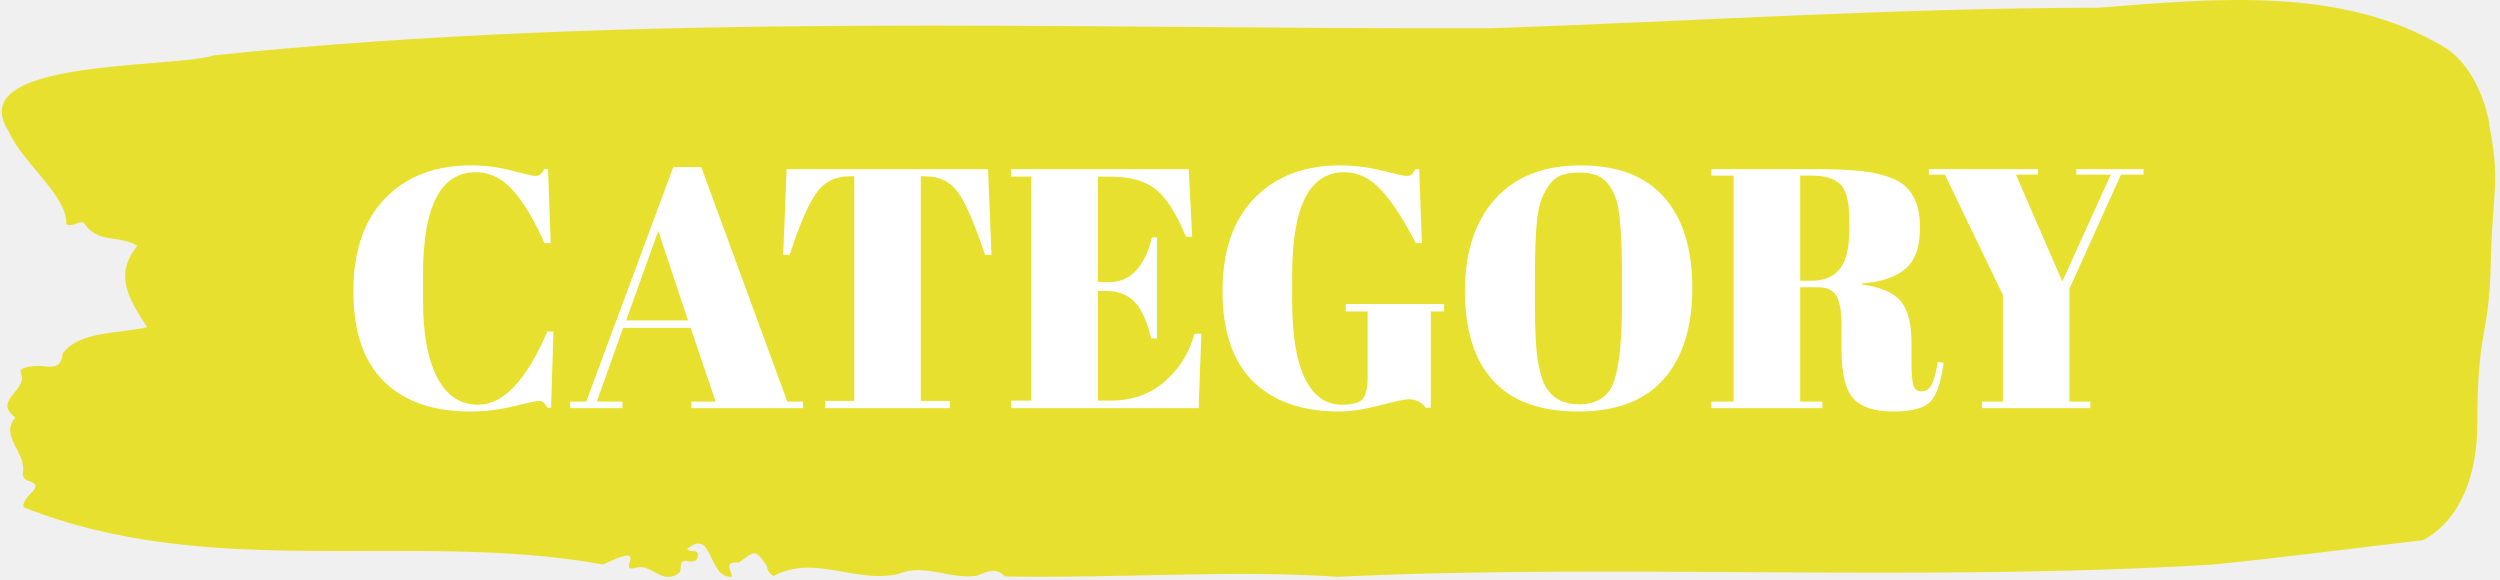
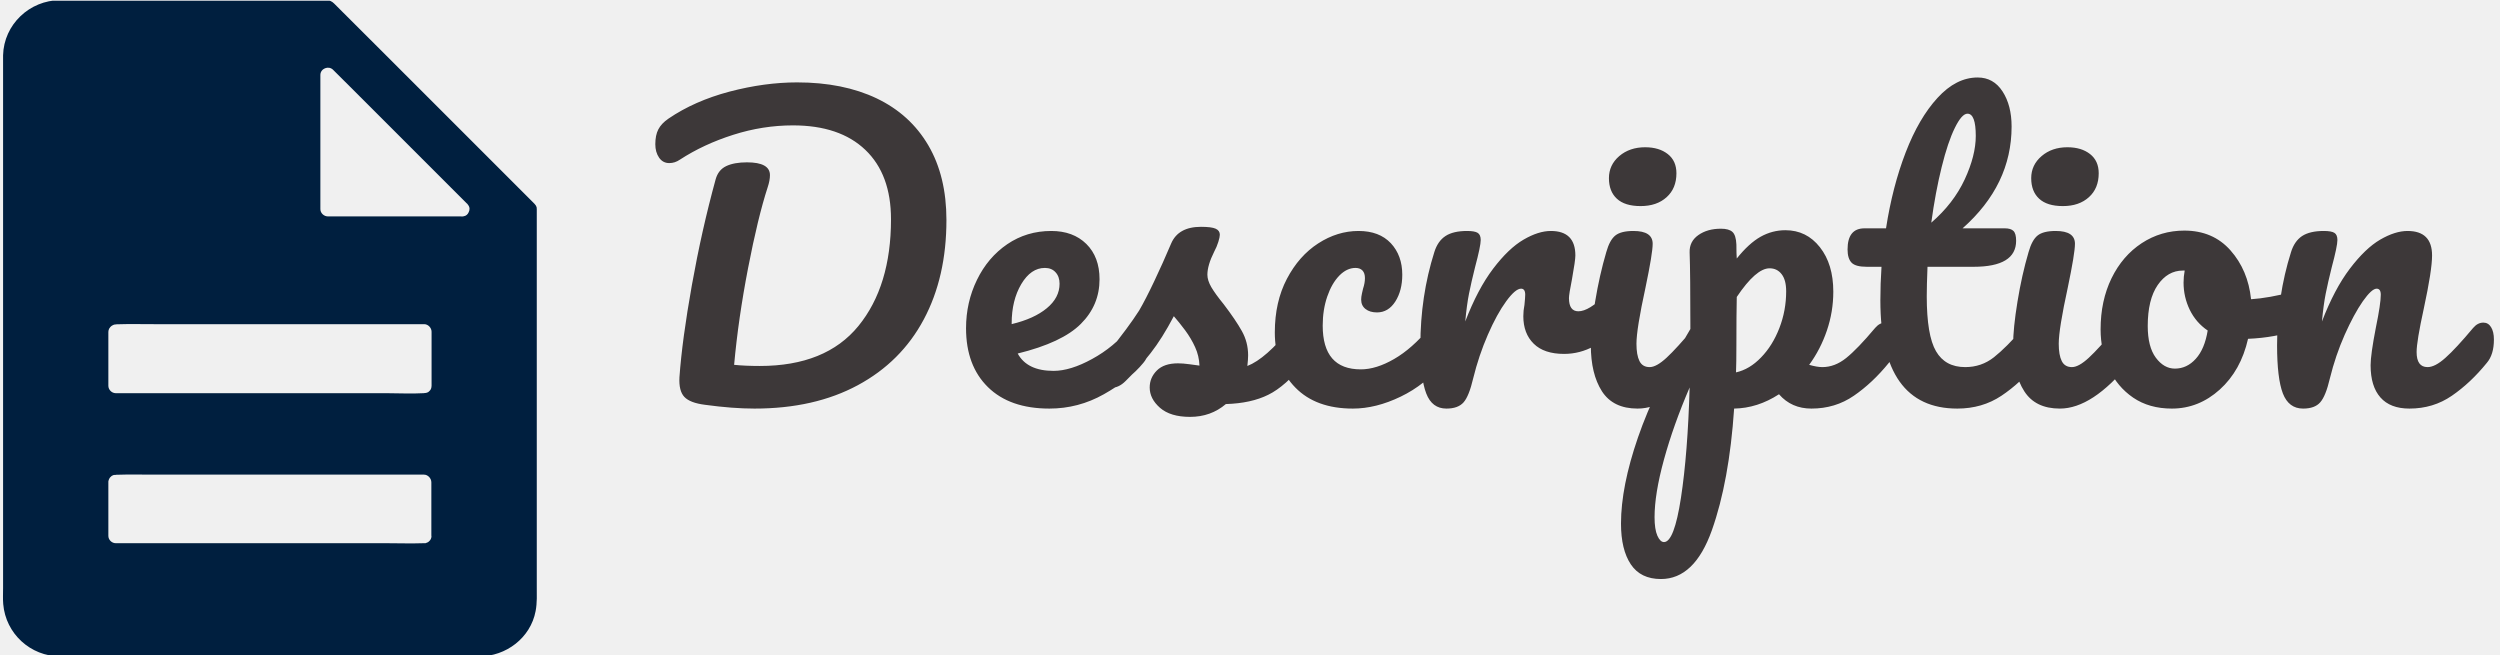
- <svg xmlns="http://www.w3.org/2000/svg" version="1.1" width="1000" height="232" viewBox="0 0 1000 232">
-   <g transform="matrix(1,0,0,1,-0.6056348,-0.6224439)">
-     <svg viewBox="0 0 396 92" data-background-color="#ffffff" preserveAspectRatio="xMidYMid meet" height="232" width="1000">
-       <g id="tight-bounds" transform="matrix(1,0,0,1,0.2400886,0.2468312)">
-         <svg viewBox="0 0 395.52 91.506" height="91.506" width="395.52">
+ <svg xmlns="http://www.w3.org/2000/svg" version="1.1" width="1000" height="262" viewBox="0 0 1000 262">
+   <g transform="matrix(1,0,0,1,-0.6060606,0.3053754)">
+     <svg viewBox="0 0 396 104" data-background-color="#ffffff" preserveAspectRatio="xMidYMid meet" height="262" width="1000">
+       <g id="tight-bounds" transform="matrix(1,0,0,1,0.24,-0.1212177)">
+         <svg viewBox="0 0 395.52 104.242" height="104.242" width="395.52">
          <g>
-             <svg viewBox="0 0 395.52 91.506" height="91.506" width="395.52">
-               <g>
-                 <svg viewBox="0 0 395.52 91.506" height="91.506" width="395.52">
+             <svg viewBox="0 0 535.821 141.22" height="104.242" width="395.52">
+               <g transform="matrix(1,0,0,1,140.3013,16.66805)">
+                 <svg viewBox="0 0 395.52 107.884" height="107.884" width="395.52">
                  <g>
-                     <svg viewBox="0 0 395.52 91.506" height="91.506" width="395.52">
+                     <svg viewBox="0 0 395.52 107.884" height="107.884" width="395.52">
                      <g>
-                         <svg viewBox="0 0 395.52 91.506" height="91.506" width="395.52">
-                           <path d="M394.594 19.626C392.735 10.128 387.435 7.487 387.435 7.487 371.165-2.296 350.86-0.187 332.619 1.219 300.414 1.276 268.339 3.365 236.208 4.486 168.767 4.657 100.749 1.845 33.643 8.779 27.339 10.907-6.54 9.197 1.121 20.842 3.129 25.686 10.456 31.062 10.232 35.508 11.236 36.286 12.631 34.501 13.226 35.622 15.309 38.642 18.711 37.217 21.501 39.003 17.614 43.771 20.403 47.741 23.062 51.902 18.377 52.984 12.371 52.472 9.675 56.062 9.396 58.664 7.89 58.171 6.235 58.057 5.026 57.981 2.59 58.266 2.999 59.082 4.394 61.875-1.594 63.49 2.162 66.225-0.422 69.189 3.948 71.753 3.353 74.964 3.278 75.609 3.687 76.16 4.338 76.312 7.22 77.129 3.018 78.725 3.464 80.454 33.029 92.27 65.104 84.101 95.394 89.534 103.259 85.735 97.346 90.883 100.489 90.085 102.943 89.154 104.728 93.01 107.499 90.826 107.927 90.199 107.276 88.717 108.8 89.002 109.6 89.154 110.307 89.116 110.418 88.242 110.586 86.931 109.117 87.748 108.726 87.064 112.947 83.607 111.906 91.833 115.866 91.491 115.68 90.484 114.528 89.04 116.889 89.23 119.232 87.786 119.306 86.59 121.389 89.838 121.463 90.541 121.835 91.035 122.43 91.377 128.938 87.843 135.409 92.63 142.233 91.035 146.417 89.287 150.433 91.985 154.672 91.32 156.16 90.788 157.666 89.838 159.098 91.434 176.632 91.776 195.319 90.351 211.943 91.491 256.364 89.363 303.836 92.365 350.674 89.553 361.719 88.47 373.192 86.931 383.958 85.697 383.958 85.697 392.679 82.315 392.679 67.118S394.538 53.82 394.817 41.719C395.096 29.619 396.398 29.125 394.538 19.626Z" opacity="1" fill="#e8e02e" data-fill-palette-color="tertiary" />
-                           <g transform="matrix(1,0,0,1,55.76832,26.23067)">
-                             <svg width="283.983" viewBox="2.05 -35.55 262.18 36.05" height="39.045" data-palette-color="#ffffff">
-                               <path d="M20-34.55L20-34.55Q12.25-34.55 12.25-19.6L12.25-19.6 12.25-15.65Q12.25-8.55 14.3-4.53 16.35-0.5 20.35-0.5L20.35-0.5Q25.85-0.5 30.45-11.2L30.45-11.2 31.35-11.2 31-0.05 30.45-0.05Q30.15-0.6 29.9-0.83 29.65-1.05 29.18-1.05 28.7-1.05 25.55-0.28 22.4 0.5 19.15 0.5L19.15 0.5Q11 0.5 6.53-3.9 2.05-8.3 2.05-17.13 2.05-25.95 6.73-30.75 11.4-35.55 19.3-35.55L19.3-35.55Q22.35-35.55 25.28-34.77 28.2-34 28.7-34 29.2-34 29.45-34.23 29.7-34.45 30-35L30-35 30.55-35 30.95-24.15 30.05-24.15Q27.8-29.2 25.43-31.88 23.05-34.55 20-34.55ZM51.55-0.95L55.1-0.95 51.45-11.75 41.55-11.75 37.7-0.95 41.45-0.95 41.45 0 33.8 0 33.8-0.95 36.15-0.95 48.9-35.3 53-35.3 65.6-0.95 67.9-0.95 67.9 0 51.55 0 51.55-0.95ZM51.05-12.85L46.7-25.95 42-12.85 51.05-12.85ZM65.5-35L95-35 95.5-22.45 94.55-22.45Q92.35-29.1 90.65-31.53 88.95-33.95 85.75-33.95L85.75-33.95 85.15-33.95 85.15-1.05 89.4-1.05 89.4 0 71.15 0 71.15-1.05 75.4-1.05 75.4-33.95 74.75-33.95Q71.55-33.95 69.8-31.43 68.05-28.9 65.95-22.45L65.95-22.45 65-22.45 65.5-35ZM98.39-33.9L98.39-35 124.39-35 124.89-25.1 123.99-25.1Q121.89-30.15 119.59-32.02 117.29-33.9 112.84-33.9L112.84-33.9 111.09-33.9 111.09-18.45 112.79-18.45Q115.14-18.45 116.74-20.23 118.34-22 118.99-25L118.99-25 119.74-25 119.74-10.2 118.89-10.2Q117.99-13.95 116.47-15.55 114.94-17.15 112.29-17.15L112.29-17.15 111.09-17.15 111.09-1.1 112.99-1.1Q117.59-1.1 120.82-3.85 124.04-6.6 125.24-10.9L125.24-10.9 126.24-10.9 125.84 0 98.39 0 98.39-1.1 101.34-1.1 101.34-33.9 98.39-33.9ZM146.79-0.5L146.79-0.5Q149.24-0.5 149.92-1.4 150.59-2.3 150.59-4.45L150.59-4.45 150.59-14.15 147.39-14.15 147.39-15.25 161.79-15.25 161.79-14.15 159.84-14.15 159.84-0.05 159.09-0.05Q158.19-1.3 156.54-1.3L156.54-1.3Q155.84-1.3 152.37-0.4 148.89 0.5 146.44 0.5L146.44 0.5Q138.29 0.5 133.82-3.9 129.34-8.3 129.34-17.13 129.34-25.95 134.02-30.75 138.69-35.55 146.59-35.55L146.59-35.55Q149.64-35.55 152.72-34.77 155.79-34 156.29-34 156.79-34 157.04-34.23 157.29-34.45 157.59-35L157.59-35 158.14-35 158.54-24.15 157.64-24.15Q155.19-29 152.72-31.78 150.24-34.55 147.19-34.55L147.19-34.55Q139.54-34.55 139.54-19.6L139.54-19.6 139.54-15.65Q139.54-8.15 141.42-4.33 143.29-0.5 146.79-0.5ZM187.84-15.45L187.84-15.45 187.84-19.15Q187.84-28.3 186.94-30.7L186.94-30.7Q185.94-33.45 184.09-34.1L184.09-34.1Q183.04-34.5 181.54-34.5 180.04-34.5 178.96-34.1 177.89-33.7 177.19-32.7 176.49-31.7 176.06-30.6 175.64-29.5 175.39-27.5L175.39-27.5Q175.09-24.6 175.09-18.95L175.09-18.95 175.09-15.35Q175.09-9.25 175.56-6.68 176.04-4.1 176.74-3L176.74-3Q178.29-0.55 181.54-0.55L181.54-0.55Q185.49-0.55 186.66-3.88 187.84-7.2 187.84-15.45ZM181.44 0.5Q173.09 0.5 168.96-4.03 164.84-8.55 164.84-17.13 164.84-25.7 169.26-30.63 173.69-35.55 181.79-35.55 189.89-35.55 194.01-30.88 198.14-26.2 198.14-17.6 198.14-9 193.96-4.25 189.79 0.5 181.44 0.5ZM216.59-17.7L216.59-17.7 213.94-17.7 213.94-0.95 217.19-0.95 217.19 0 200.94 0 200.94-0.95 204.19-0.95 204.19-34.05 200.94-34.05 200.94-35 216.04-35Q222.54-35 225.26-34.33 227.99-33.65 229.09-32.7L229.09-32.7Q231.49-30.75 231.49-26.5 231.49-22.25 229.39-20.43 227.29-18.6 222.99-18.25L222.99-18.25 222.99-18.1Q227.04-17.55 228.64-15.7 230.24-13.85 230.24-9.5L230.24-9.5 230.24-6.85Q230.24-4.25 230.51-3.35 230.79-2.45 231.69-2.45 232.59-2.45 233.11-3.28 233.64-4.1 234.09-6.75L234.09-6.75 234.94-6.65Q234.39-2.4 233.01-0.95 231.64 0.5 227.54 0.5 223.44 0.5 221.71-1.43 219.99-3.35 219.99-8.65L219.99-8.65 219.99-12.3Q219.99-15.1 219.26-16.4 218.54-17.7 216.59-17.7ZM215.59-34.05L213.94-34.05 213.94-18.65 215.54-18.65Q218.39-18.65 219.76-20.4 221.14-22.15 221.14-26.1L221.14-26.1 221.14-27.55Q221.14-31.5 219.81-32.77 218.49-34.05 215.59-34.05L215.59-34.05ZM245.53-34.2L252.33-18.55 259.43-34.2 254.38-34.2 254.38-35 264.23-35 264.23-34.2 260.93-34.2 253.38-17.5 253.38-0.95 256.43-0.95 256.43 0 240.58 0 240.58-0.95 243.63-0.95 243.63-16.55 235.13-34.2 232.78-34.2 232.78-35 248.78-35 248.78-34.2 245.53-34.2Z" opacity="1" transform="matrix(1,0,0,1,0,0)" fill="#ffffff" class="undefined-text-0" data-fill-palette-color="quaternary" id="text-0" />
+                         <svg viewBox="0 0 395.52 107.884" height="107.884" width="395.52">
+                           <g transform="matrix(1,0,0,1,0,0)">
+                             <svg width="395.52" viewBox="2.25 -43.65 243.78 66.5" height="107.884" data-palette-color="#3d3839">
+                               <path d="M15.4 0.25Q12.5 0.25 8.85-0.25L8.85-0.25Q6.85-0.5 6.1-1.3 5.35-2.1 5.45-3.9L5.45-3.9Q5.8-8.85 7.1-16.13 8.4-23.4 10.25-30.15L10.25-30.15Q10.6-31.4 11.65-31.9 12.7-32.4 14.4-32.4L14.4-32.4Q17.45-32.4 17.45-30.7L17.45-30.7Q17.45-30 17.15-29.1L17.15-29.1Q15.85-25.1 14.55-18.38 13.25-11.65 12.7-5.55L12.7-5.55Q14.2-5.4 16.1-5.4L16.1-5.4Q24.85-5.4 29.18-10.7 33.5-16 33.5-24.85L33.5-24.85Q33.5-30.8 30.1-34.05 26.7-37.3 20.5-37.3L20.5-37.3Q16.5-37.3 12.58-36.05 8.65-34.8 5.5-32.75L5.5-32.75Q4.85-32.3 4.1-32.3L4.1-32.3Q3.25-32.3 2.75-33.02 2.25-33.75 2.25-34.8L2.25-34.8Q2.25-36 2.65-36.77 3.05-37.55 4-38.2L4-38.2Q7.45-40.55 12.1-41.78 16.75-43 21.05-43L21.05-43Q27.15-43 31.6-40.88 36.05-38.75 38.45-34.65 40.85-30.55 40.85-24.75L40.85-24.75Q40.85-17.2 37.85-11.58 34.85-5.95 29.1-2.85 23.35 0.25 15.4 0.25L15.4 0.25ZM66.5-11.15Q67.15-11.15 67.52-10.55 67.9-9.95 67.9-8.9L67.9-8.9Q67.9-6.9 66.95-5.8L66.95-5.8Q65.1-3.55 61.72-1.65 58.35 0.25 54.5 0.25L54.5 0.25Q49.25 0.25 46.35-2.6 43.45-5.45 43.45-10.4L43.45-10.4Q43.45-13.85 44.9-16.82 46.35-19.8 48.92-21.55 51.5-23.3 54.75-23.3L54.75-23.3Q57.65-23.3 59.4-21.58 61.15-19.85 61.15-16.9L61.15-16.9Q61.15-13.45 58.67-10.98 56.2-8.5 50.3-7.05L50.3-7.05Q51.55-4.75 55.05-4.75L55.05-4.75Q57.3-4.75 60.17-6.33 63.05-7.9 65.15-10.45L65.15-10.45Q65.75-11.15 66.5-11.15L66.5-11.15ZM53.9-18.4Q52.05-18.4 50.77-16.25 49.5-14.1 49.5-11.05L49.5-11.05 49.5-10.95Q52.45-11.65 54.15-13.05 55.85-14.45 55.85-16.3L55.85-16.3Q55.85-17.25 55.32-17.82 54.8-18.4 53.9-18.4L53.9-18.4ZM73.15 1.35Q70.55 1.35 69.17 0.15 67.8-1.05 67.8-2.55L67.8-2.55Q67.8-3.85 68.75-4.8 69.7-5.75 71.55-5.75L71.55-5.75Q72.2-5.75 73.07-5.63 73.95-5.5 74.4-5.45L74.4-5.45Q74.35-6.75 73.82-7.9 73.3-9.05 72.5-10.13 71.7-11.2 71-12L71-12Q69.45-9.05 67.92-7.1 66.4-5.15 64.6-3.4L64.6-3.4Q63.7-2.5 62.7-2.5L62.7-2.5Q61.9-2.5 61.4-3.08 60.9-3.65 60.9-4.5L60.9-4.5Q60.9-5.5 61.6-6.35L61.6-6.35 62.25-7.15Q65-10.55 66.4-12.75L66.4-12.75Q67.25-14.2 68.4-16.63 69.55-19.05 70.65-21.65L70.65-21.65Q71.6-23.85 74.6-23.85L74.6-23.85Q76-23.85 76.55-23.6 77.1-23.35 77.1-22.8L77.1-22.8Q77.1-22.5 76.9-21.85 76.7-21.2 76.35-20.55L76.35-20.55Q75.45-18.75 75.45-17.5L75.45-17.5Q75.45-16.75 75.97-15.85 76.5-14.95 77.6-13.6L77.6-13.6Q79.2-11.5 80.02-10.03 80.85-8.55 80.85-6.8L80.85-6.8Q80.85-6.3 80.75-5.4L80.75-5.4Q83.2-6.35 86.5-10.45L86.5-10.45Q87.1-11.15 87.85-11.15L87.85-11.15Q88.5-11.15 88.87-10.55 89.25-9.95 89.25-8.9L89.25-8.9Q89.25-7 88.3-5.8L88.3-5.8Q85.8-2.7 83.52-1.58 81.25-0.45 77.9-0.35L77.9-0.35Q75.9 1.35 73.15 1.35L73.15 1.35ZM94.74 0.25Q89.84 0.25 87.12-2.53 84.39-5.3 84.39-9.85L84.39-9.85Q84.39-13.9 85.99-16.95 87.59-20 90.14-21.65 92.69-23.3 95.49-23.3L95.49-23.3Q98.24-23.3 99.77-21.68 101.29-20.05 101.29-17.5L101.29-17.5Q101.29-15.4 100.37-13.95 99.44-12.5 97.94-12.5L97.94-12.5Q96.99-12.5 96.42-12.95 95.84-13.4 95.84-14.2L95.84-14.2Q95.84-14.55 95.94-15 96.04-15.45 96.09-15.65L96.09-15.65Q96.34-16.4 96.34-17.05L96.34-17.05Q96.34-17.7 96.02-18.05 95.69-18.4 95.09-18.4L95.09-18.4Q93.94-18.4 92.94-17.38 91.94-16.35 91.34-14.6 90.74-12.85 90.74-10.75L90.74-10.75Q90.74-4.95 95.79-4.95L95.79-4.95Q97.84-4.95 100.22-6.33 102.59-7.7 104.89-10.45L104.89-10.45Q105.49-11.15 106.24-11.15L106.24-11.15Q106.89-11.15 107.27-10.55 107.64-9.95 107.64-8.9L107.64-8.9Q107.64-7 106.69-5.8L106.69-5.8Q104.34-2.9 101.07-1.33 97.79 0.25 94.74 0.25L94.74 0.25ZM107.14 0.25Q105.24 0.25 104.47-1.75 103.69-3.75 103.69-8.15L103.69-8.15Q103.69-14.65 105.54-20.5L105.54-20.5Q105.99-21.95 107.02-22.63 108.04-23.3 109.89-23.3L109.89-23.3Q110.89-23.3 111.29-23.05 111.69-22.8 111.69-22.1L111.69-22.1Q111.69-21.3 110.94-18.5L110.94-18.5Q110.44-16.5 110.14-15 109.84-13.5 109.64-11.3L109.64-11.3Q111.29-15.6 113.34-18.3 115.39-21 117.37-22.15 119.34-23.3 120.99-23.3L120.99-23.3Q124.24-23.3 124.24-20.05L124.24-20.05Q124.24-19.4 123.79-16.9L123.79-16.9Q123.39-14.9 123.39-14.4L123.39-14.4Q123.39-12.65 124.64-12.65L124.64-12.65Q126.04-12.65 128.24-14.85L128.24-14.85Q128.89-15.5 129.59-15.5L129.59-15.5Q130.24-15.5 130.62-14.93 130.99-14.35 130.99-13.4L130.99-13.4Q130.99-11.55 129.99-10.5L129.99-10.5Q128.59-9.05 126.72-8.03 124.84-7 122.74-7L122.74-7Q120.09-7 118.72-8.35 117.34-9.7 117.34-12L117.34-12Q117.34-12.75 117.49-13.5L117.49-13.5Q117.59-14.5 117.59-14.85L117.59-14.85Q117.59-15.65 117.04-15.65L117.04-15.65Q116.29-15.65 115.07-13.98 113.84-12.3 112.64-9.55 111.44-6.8 110.69-3.75L110.69-3.75Q110.14-1.4 109.42-0.58 108.69 0.25 107.14 0.25L107.14 0.25ZM132.89-26.6Q130.79-26.6 129.74-27.58 128.69-28.55 128.69-30.3L128.69-30.3Q128.69-32.05 130.06-33.23 131.44-34.4 133.49-34.4L133.49-34.4Q135.34-34.4 136.49-33.5 137.64-32.6 137.64-30.95L137.64-30.95Q137.64-28.95 136.34-27.78 135.04-26.6 132.89-26.6L132.89-26.6ZM132.49 0.25Q129.24 0.25 127.76-2.05 126.29-4.35 126.29-8.15L126.29-8.15Q126.29-10.4 126.86-13.93 127.44-17.45 128.34-20.5L128.34-20.5Q128.79-22.1 129.54-22.7 130.29-23.3 131.94-23.3L131.94-23.3Q134.49-23.3 134.49-21.6L134.49-21.6Q134.49-20.35 133.54-15.8L133.54-15.8Q132.34-10.3 132.34-8.35L132.34-8.35Q132.34-6.85 132.74-6.05 133.14-5.25 134.09-5.25L134.09-5.25Q134.99-5.25 136.34-6.5 137.69-7.75 139.94-10.45L139.94-10.45Q140.54-11.15 141.29-11.15L141.29-11.15Q141.94-11.15 142.31-10.55 142.69-9.95 142.69-8.9L142.69-8.9Q142.69-6.9 141.74-5.8L141.74-5.8Q136.79 0.25 132.49 0.25L132.49 0.25ZM165.34-11.15Q165.99-11.15 166.36-10.55 166.74-9.95 166.74-8.9L166.74-8.9Q166.74-6.9 165.79-5.8L165.79-5.8Q163.64-3.15 161.16-1.45 158.69 0.25 155.54 0.25L155.54 0.25Q152.89 0.25 151.24-1.65L151.24-1.65Q148.39 0.2 145.29 0.25L145.29 0.25Q144.64 9.9 142.34 16.38 140.04 22.85 135.59 22.85L135.59 22.85Q132.89 22.85 131.59 20.9 130.29 18.95 130.29 15.5L130.29 15.5Q130.29 10.6 132.54 4.08 134.79-2.45 139.49-10.3L139.49-10.3Q139.49-17.6 139.39-20.45L139.39-20.45Q139.34-21.9 140.54-22.75 141.74-23.6 143.54-23.6L143.54-23.6Q144.59-23.6 145.06-23.18 145.54-22.75 145.59-21.5L145.59-21.5Q145.59-20.25 145.64-19.65L145.64-19.65Q147.24-21.65 148.79-22.53 150.34-23.4 152.09-23.4L152.09-23.4Q154.89-23.4 156.66-21.15 158.44-18.9 158.44-15.25L158.44-15.25Q158.44-12.6 157.59-10.1 156.74-7.6 155.24-5.55L155.24-5.55Q156.29-5.25 156.99-5.25L156.99-5.25Q158.64-5.25 160.14-6.45 161.64-7.65 163.99-10.45L163.99-10.45Q164.59-11.15 165.34-11.15L165.34-11.15ZM145.54-4.55Q147.34-4.95 148.86-6.53 150.39-8.1 151.29-10.43 152.19-12.75 152.19-15.3L152.19-15.3Q152.19-16.8 151.59-17.57 150.99-18.35 149.99-18.35L149.99-18.35Q148.19-18.35 145.64-14.55L145.64-14.55Q145.59-12.35 145.59-8.1L145.59-8.1Q145.59-5.8 145.54-4.55L145.54-4.55ZM135.99 17.95Q137.34 17.95 138.24 12.08 139.14 6.2 139.39-2.55L139.39-2.55Q137.24 2.45 135.99 7 134.74 11.55 134.74 14.65L134.74 14.65Q134.74 16.25 135.11 17.1 135.49 17.95 135.99 17.95L135.99 17.95ZM184.98-11.15Q185.63-11.15 186.01-10.55 186.38-9.95 186.38-8.9L186.38-8.9Q186.38-6.9 185.43-5.8L185.43-5.8Q183.28-3.15 180.73-1.45 178.18 0.25 174.88 0.25L174.88 0.25Q164.68 0.25 164.68-14.1L164.68-14.1Q164.68-16.3 164.83-18.55L164.83-18.55 162.88-18.55Q161.38-18.55 160.86-19.1 160.33-19.65 160.33-20.85L160.33-20.85Q160.33-23.65 162.58-23.65L162.58-23.65 165.43-23.65Q166.28-29.15 168.03-33.7 169.78-38.25 172.26-40.95 174.73-43.65 177.58-43.65L177.58-43.65Q179.68-43.65 180.88-41.8 182.08-39.95 182.08-37.15L182.08-37.15Q182.08-29.4 175.58-23.65L175.58-23.65 181.18-23.65Q181.98-23.65 182.33-23.3 182.68-22.95 182.68-22L182.68-22Q182.68-18.55 177.03-18.55L177.03-18.55 170.93-18.55Q170.83-16.05 170.83-14.65L170.83-14.65Q170.83-9.45 172.06-7.35 173.28-5.25 175.93-5.25L175.93-5.25Q178.08-5.25 179.73-6.55 181.38-7.85 183.63-10.45L183.63-10.45Q184.23-11.15 184.98-11.15L184.98-11.15ZM176.23-38.85Q175.48-38.85 174.56-36.98 173.63-35.1 172.81-31.78 171.98-28.45 171.43-24.4L171.43-24.4Q174.38-26.95 175.86-30.13 177.33-33.3 177.33-35.9L177.33-35.9Q177.33-38.85 176.23-38.85L176.23-38.85ZM188.88-26.6Q186.78-26.6 185.73-27.58 184.68-28.55 184.68-30.3L184.68-30.3Q184.68-32.05 186.06-33.23 187.43-34.4 189.48-34.4L189.48-34.4Q191.33-34.4 192.48-33.5 193.63-32.6 193.63-30.95L193.63-30.95Q193.63-28.95 192.33-27.78 191.03-26.6 188.88-26.6L188.88-26.6ZM188.48 0.25Q185.23 0.25 183.76-2.05 182.28-4.35 182.28-8.15L182.28-8.15Q182.28-10.4 182.86-13.93 183.43-17.45 184.33-20.5L184.33-20.5Q184.78-22.1 185.53-22.7 186.28-23.3 187.93-23.3L187.93-23.3Q190.48-23.3 190.48-21.6L190.48-21.6Q190.48-20.35 189.53-15.8L189.53-15.8Q188.33-10.3 188.33-8.35L188.33-8.35Q188.33-6.85 188.73-6.05 189.13-5.25 190.08-5.25L190.08-5.25Q190.98-5.25 192.33-6.5 193.68-7.75 195.93-10.45L195.93-10.45Q196.53-11.15 197.28-11.15L197.28-11.15Q197.93-11.15 198.31-10.55 198.68-9.95 198.68-8.9L198.68-8.9Q198.68-6.9 197.73-5.8L197.73-5.8Q192.78 0.25 188.48 0.25L188.48 0.25ZM220.13-15.35Q220.78-15.35 221.13-14.7 221.48-14.05 221.48-13.05L221.48-13.05Q221.48-10.65 220.03-10.2L220.03-10.2Q217.03-9.15 213.43-9L213.43-9Q212.48-4.8 209.68-2.27 206.88 0.25 203.33 0.25L203.33 0.25Q200.33 0.25 198.2-1.2 196.08-2.65 194.98-5.05 193.88-7.45 193.88-10.25L193.88-10.25Q193.88-14.05 195.33-17.03 196.78-20 199.33-21.68 201.88-23.35 204.98-23.35L204.98-23.35Q208.78-23.35 211.1-20.73 213.43-18.1 213.83-14.25L213.83-14.25Q216.18-14.4 219.43-15.25L219.43-15.25Q219.83-15.35 220.13-15.35L220.13-15.35ZM203.73-5.05Q205.33-5.05 206.5-6.35 207.68-7.65 208.08-10.1L208.08-10.1Q206.53-11.15 205.7-12.85 204.88-14.55 204.88-16.45L204.88-16.45Q204.88-17.25 205.03-18.05L205.03-18.05 204.78-18.05Q202.78-18.05 201.45-16.13 200.13-14.2 200.13-10.7L200.13-10.7Q200.13-7.95 201.2-6.5 202.28-5.05 203.73-5.05L203.73-5.05ZM220.73 0.25Q218.83 0.25 218.05-1.75 217.28-3.75 217.28-8.15L217.28-8.15Q217.28-14.65 219.13-20.5L219.13-20.5Q219.58-21.95 220.6-22.63 221.63-23.3 223.48-23.3L223.48-23.3Q224.48-23.3 224.88-23.05 225.28-22.8 225.28-22.1L225.28-22.1Q225.28-21.3 224.53-18.5L224.53-18.5Q224.03-16.5 223.73-15 223.43-13.5 223.23-11.3L223.23-11.3Q224.88-15.6 226.93-18.3 228.98-21 230.95-22.15 232.93-23.3 234.58-23.3L234.58-23.3Q237.83-23.3 237.83-20.05L237.83-20.05Q237.83-18.1 236.73-13L236.73-13Q235.78-8.65 235.78-7.25L235.78-7.25Q235.78-5.25 237.23-5.25L237.23-5.25Q238.23-5.25 239.6-6.48 240.98-7.7 243.28-10.45L243.28-10.45Q243.88-11.15 244.63-11.15L244.63-11.15Q245.28-11.15 245.65-10.55 246.03-9.95 246.03-8.9L246.03-8.9Q246.03-6.9 245.08-5.8L245.08-5.8Q242.93-3.15 240.45-1.45 237.98 0.25 234.83 0.25L234.83 0.25Q232.28 0.25 230.98-1.23 229.68-2.7 229.68-5.5L229.68-5.5Q229.68-6.9 230.38-10.5L230.38-10.5Q231.03-13.65 231.03-14.85L231.03-14.85Q231.03-15.65 230.48-15.65L230.48-15.65Q229.83-15.65 228.65-13.98 227.48-12.3 226.25-9.55 225.03-6.8 224.28-3.75L224.28-3.75Q223.73-1.4 223-0.58 222.28 0.25 220.73 0.25L220.73 0.25Z" opacity="1" transform="matrix(1,0,0,1,0,0)" fill="#3d3839" class="undefined-text-0" data-fill-palette-color="primary" id="text-0" />
                            </svg>
                          </g>
                        </svg>
                      </g>
                    </svg>
                  </g>
                </svg>
              </g>
-               <g />
+               <g>
+                 <svg viewBox="0 0 114.832 141.22" height="141.22" width="114.832">
+                   <g>
+                     <svg version="1.1" x="0" y="0" viewBox="146.869 63 730.205 898" style="enable-background:new 0 0 1024 1024;" xml:space="preserve" height="141.22" width="114.832" class="icon-icon-0" data-fill-palette-color="accent" id="icon-0">
+                       <path d="M877 864.2V349c0-0.8-0.1-1.5-0.2-2.2 0-0.1 0-0.1 0-0.2 0 0 0-0.1 0-0.1-0.4-1.5-1.3-3-2.7-4.5-0.3-0.3-0.6-0.6-0.9-0.9 0 0 0 0 0 0-7.1-7.1-14.2-14.2-21.3-21.3-18.3-18.3-36.6-36.6-55-55-23.4-23.4-46.8-46.8-70.2-70.2-22.5-22.5-45-45-67.6-67.6C643.1 111.1 627.1 95 611 79c-3.7-3.7-7.4-7.5-11.2-11.2-2.9-2.9-6.3-4.5-10.4-4.6C574 63 558.5 63 543 63H269.1c-14.7 0-29.3 0.2-44 0.2-41.8 0.1-77.1 33.3-78.1 75.5-0.1 6.2 0 12.5 0 18.7v710.1c0 7.2-0.4 14.6 0.2 21.8 3.4 40.4 37.3 71.4 77.7 71.5 10.4 0 20.7 0.2 31 0.2h509.3c11.1 0 22.1-0.2 33.2-0.2 36.5 0 70.1-25.3 77-61.9C877.6 887.6 877 875.7 877 864.2zM733 796c0 3.1-1.2 5.5-3 7.1-0.5 0.6-1.1 0.9-1.7 1.4-0.4 0.2-0.8 0.6-1.3 0.6h0c-0.3 0-0.6 0.3-0.9 0.4-0.1 0-0.2 0.1-0.3 0.1-0.1 0-0.2 0.1-0.4 0.1 0 0 0 0 0 0.1 0 0 0 0 0 0-0.2 0-0.5 0.2-0.7 0.2 0 0 0 0 0 0-0.3 0-0.5 0-0.8 0-0.3 0-0.6 0-0.8 0 0 0 0 0 0 0-0.3 0-0.5 0-0.8 0-17.1 0.6-34.3 0-51.3 0H301.1c-5.4 0-10.1-4.6-10.1-10v-73.5c0-0.3 0-0.5 0-0.8 0-0.3 0-0.5 0.1-0.7 0-0.1 0-0.3 0.1-0.4 0-0.2 0.1-0.4 0.2-0.6 0-0.1 0.1-0.3 0.1-0.4 0-0.1 0.1-0.3 0.1-0.4 0 0 0-0.1 0.1-0.1 0.1-0.2 0.2-0.4 0.2-0.6 0-0.1 0-0.1 0.1-0.2 0.1-0.1 0.1-0.3 0.2-0.4 0 0 0 0 0-0.1 0 0 0-0.1 0.1-0.1 0.1-0.3 0.3-0.5 0.4-0.7 0.1-0.2 0.2-0.3 0.3-0.5 0.2-0.2 0.3-0.4 0.5-0.6 0.5-0.5 1-1 1.5-1.4 0.1-0.1 0.2-0.2 0.3-0.3 0.1-0.1 0.3-0.2 0.4-0.3 0.1-0.1 0.3-0.2 0.4-0.2 0.1-0.1 0.3-0.2 0.4-0.2 0.2-0.1 0.4-0.2 0.6-0.3 0.2-0.1 0.5-0.2 0.7-0.3 0.2-0.1 0.4-0.1 0.6-0.2 0 0 0.1 0 0.1 0 0 0 0.1 0 0.2 0 0.2 0 0.3-0.1 0.5-0.1 0 0 0.1 0 0.1 0 0 0 0.1 0 0.1 0 0.1 0 0.3 0 0.4 0 0.1 0 0.2 0 0.3 0 0 0 0.1 0 0.1 0 0.2 0 0.5 0 0.7 0 0.2 0 0.5-0.2 0.7-0.2 0 0 0.1 0 0.1 0 17.1-0.6 34.3-0.2 51.3-0.2h369.7c5.4 0 10.1 5.1 10.1 10.5V796zM733 590.9c0 0.3 0 0.5 0 0.8 0 0.3 0 0.6-0.1 0.9 0 0.3-0.1 0.5-0.2 0.8 0 0.2-0.1 0.3-0.1 0.5-0.1 0.2-0.1 0.4-0.2 0.6-0.2 0.5-0.4 1-0.7 1.5-0.1 0.1-0.1 0.2-0.2 0.3-0.1 0.1-0.2 0.3-0.3 0.4-0.2 0.2-0.4 0.5-0.6 0.7-0.1 0.1-0.2 0.2-0.3 0.3-0.1 0.1-0.2 0.2-0.3 0.3v0c-0.1 0.1-0.3 0.3-0.4 0.4-0.1 0.1-0.3 0.2-0.4 0.3-0.1 0.1-0.2 0.2-0.3 0.3 0 0 0 0 0 0-0.1 0.1-0.3 0.2-0.4 0.3-0.1 0.1-0.2 0.1-0.3 0.2-0.1 0-0.1 0.1-0.2 0.1-0.1 0-0.2 0.1-0.2 0.1 0 0 0 0-0.1 0 0 0-0.1 0-0.1 0 0 0 0 0-0.1 0-0.1 0-0.2 0.1-0.4 0.2 0 0-0.1 0-0.1 0-0.2 0.1-0.3 0.1-0.5 0.2-0.3 0.1-0.5 0.2-0.8 0.3 0 0-0.1 0-0.1 0-0.8 0.2-1.7 0.3-2.7 0.3-0.2 0-0.4 0-0.5 0.1-0.1 0-0.1 0-0.2 0h0c-17.1 1-34.3 0-51.3 0H301.1c-5.4 0-10.1-4.7-10.1-10.1v-73.5c0-0.7 0.1-1.3 0.2-2 0.1-0.3 0.1-0.6 0.3-1 0.1-0.3 0.2-0.6 0.3-0.9 0-0.1 0.1-0.2 0.1-0.3 0 0 0-0.1 0.1-0.2 0.1-0.1 0.1-0.3 0.2-0.4 0.2-0.3 0.4-0.6 0.6-0.9 0-0.1 0.1-0.1 0.2-0.2 0 0 0-0.1 0.1-0.1 0.1-0.1 0.2-0.3 0.3-0.4 0 0 0 0 0-0.1 0.1-0.1 0.2-0.3 0.3-0.4l0.1-0.1c0.3-0.3 0.6-0.6 1-0.9 0.1-0.1 0.2-0.2 0.3-0.3 0.3-0.2 0.6-0.4 0.9-0.6 0.1-0.1 0.3-0.1 0.4-0.2 0.3-0.2 0.6-0.3 0.9-0.5 0.1-0.1 0.3-0.1 0.4-0.2 0.1-0.1 0.3-0.1 0.5-0.2 0.2-0.1 0.4-0.1 0.6-0.2 0.3-0.1 0.6-0.1 0.8-0.2 0.3 0 0.5-0.1 0.7-0.1 0.3 0 0.5 0 0.8 0 0.1 0 0.3 0 0.4-0.1 0.1 0 0.1 0 0.2-0.1 0.1 0 0.1 0 0.2 0 0 0 0 0 0 0 17.1-0.6 34.3-0.2 51.4-0.2h369.7c5.4 0 10.1 5 10.1 10.4V590.9zM783.9 353.2c-1.2 2.9-3.5 5.2-7.2 5.7-1.2 0.3-2.4 0.3-3.6 0.1H591.3c-5.4 0-10.3-4.5-10.3-9.9V165.5c0-8.7 11.1-13.2 17.3-7.1 7.6 7.6 15.4 15.2 23 22.9 32.9 33 65.9 65.9 98.8 98.8 20.2 20.2 40.4 40.5 60.7 60.7 0.9 0.6 1.6 1.4 2.1 2.3C785.6 346.3 785.5 350.1 783.9 353.2z" fill="#001f3f" data-fill-palette-color="accent" />
+                     </svg>
+                   </g>
+                 </svg>
+               </g>
            </svg>
          </g>
          <defs />
        </svg>
-         <rect width="395.52" height="91.506" fill="none" stroke="none" visibility="hidden" />
+         <rect width="395.52" height="104.242" fill="none" stroke="none" visibility="hidden" />
      </g>
    </svg>
  </g>
</svg>
